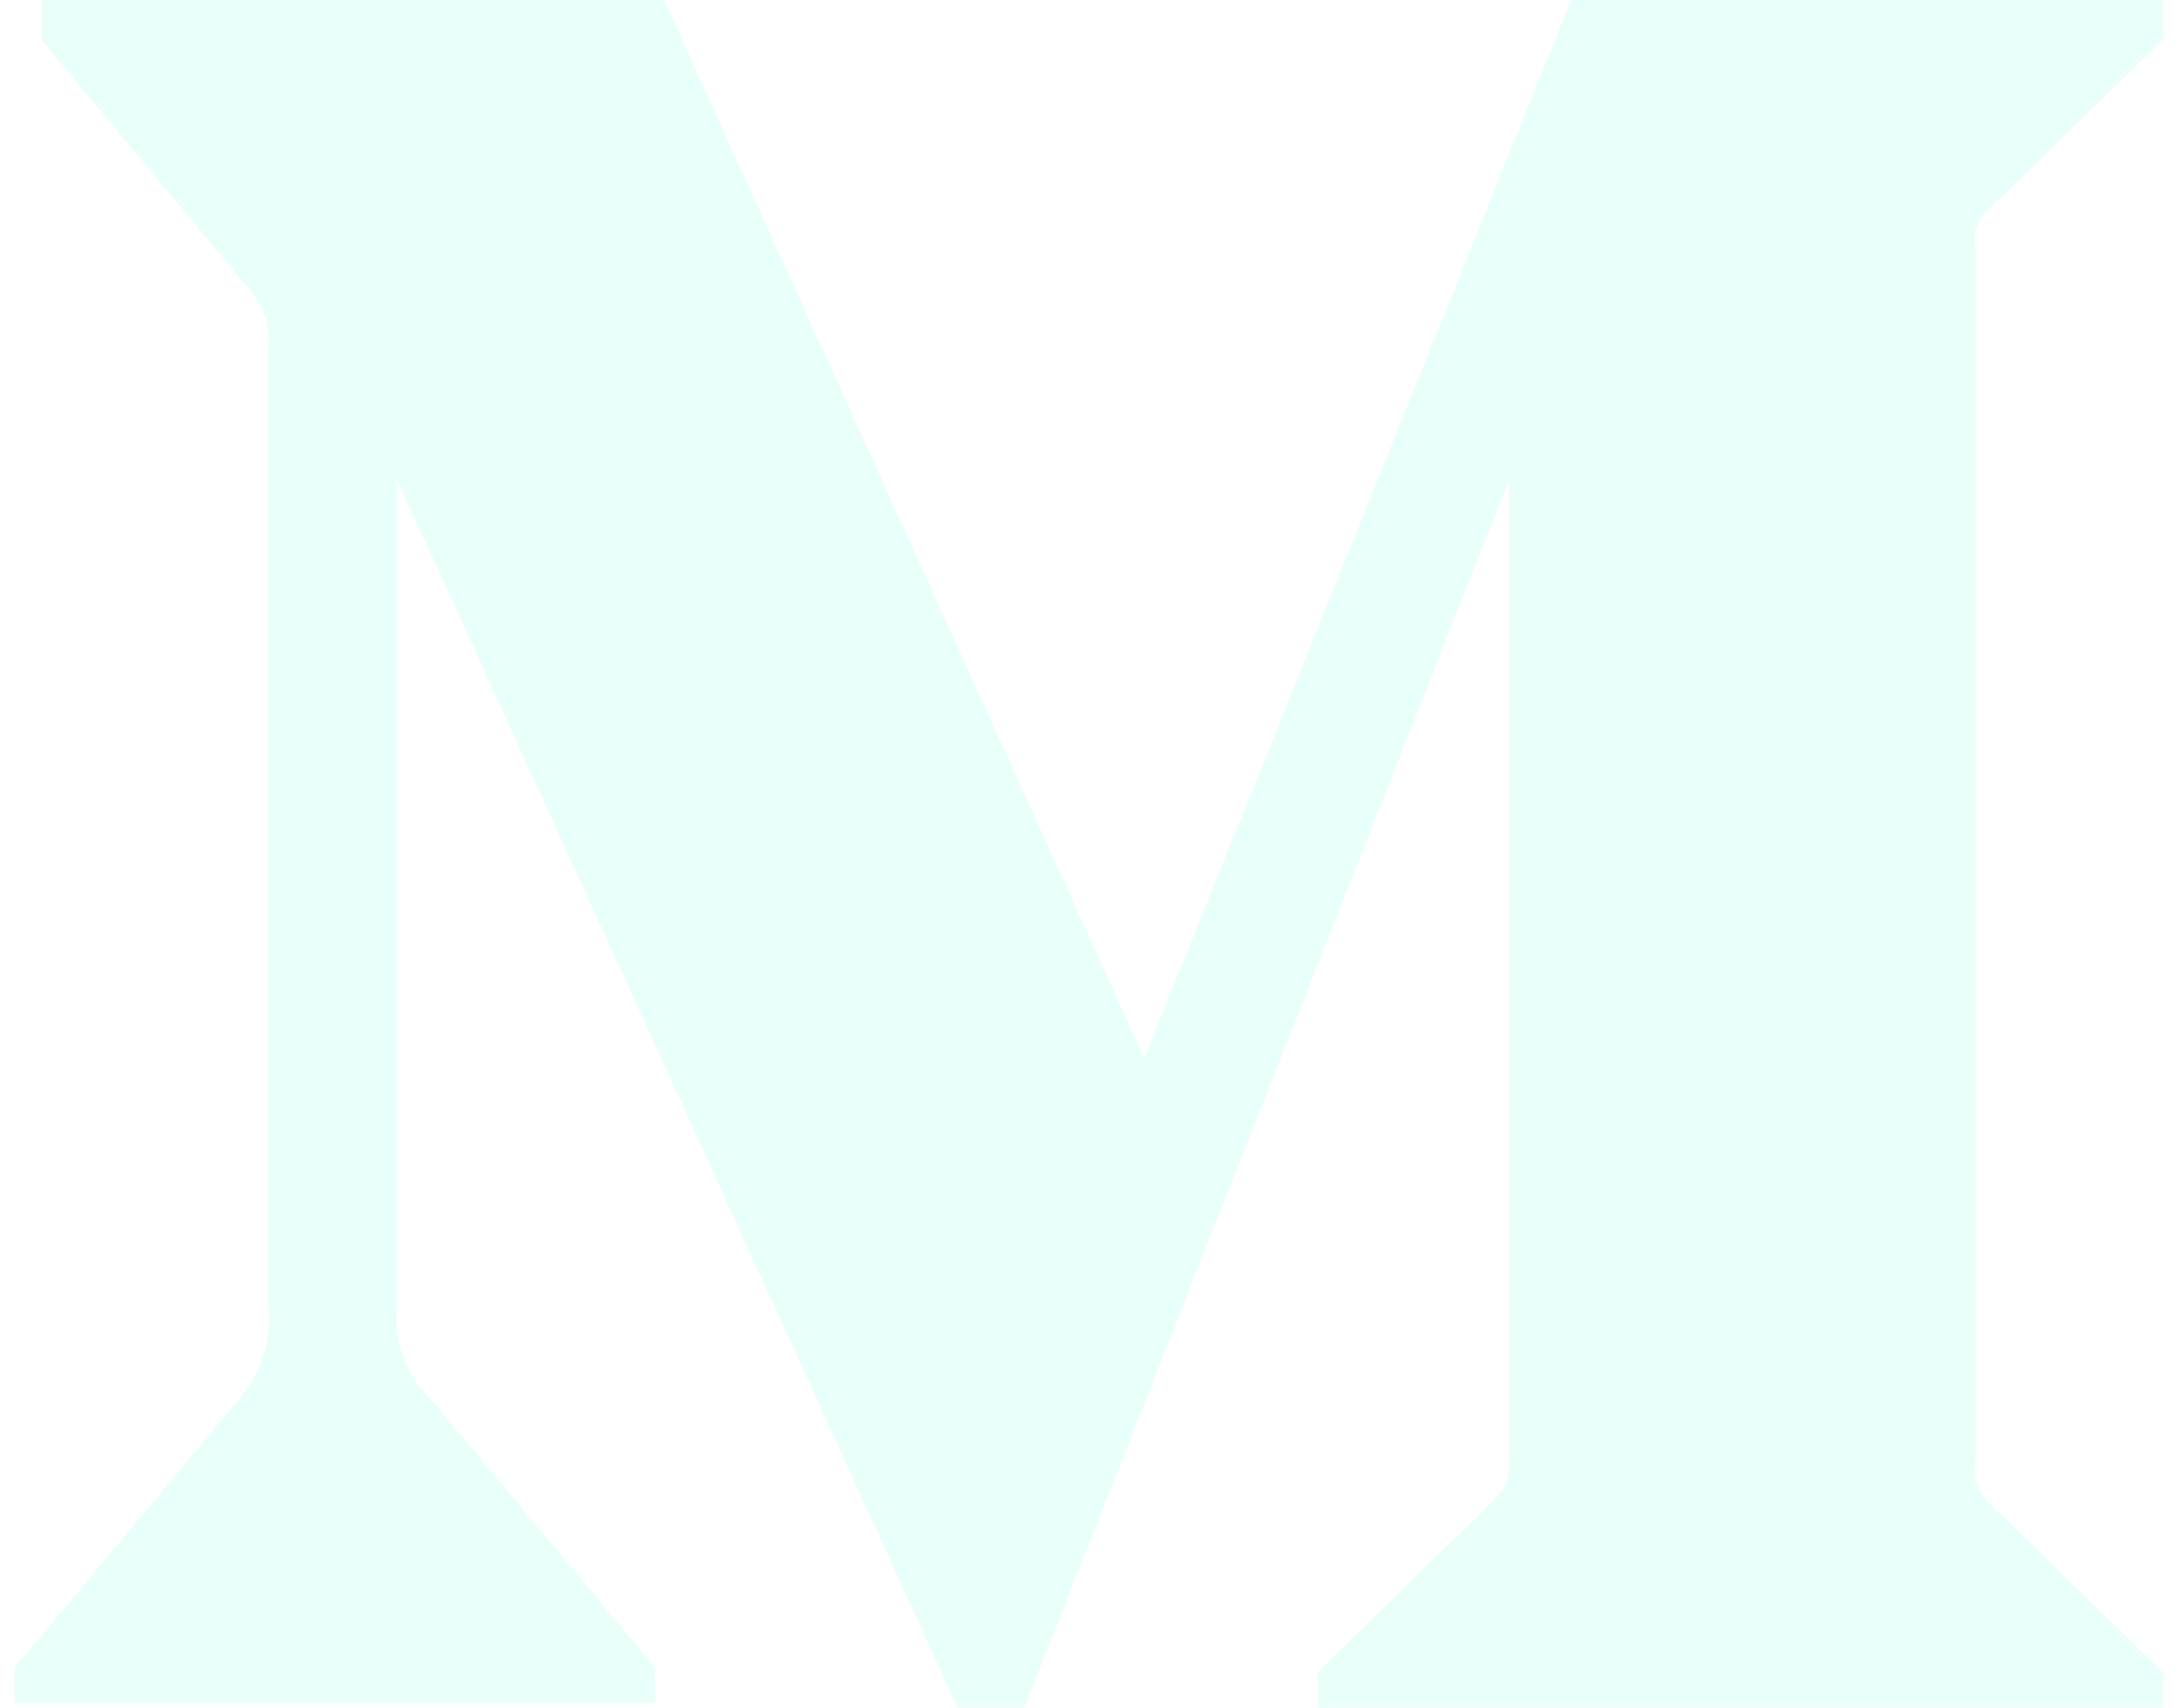
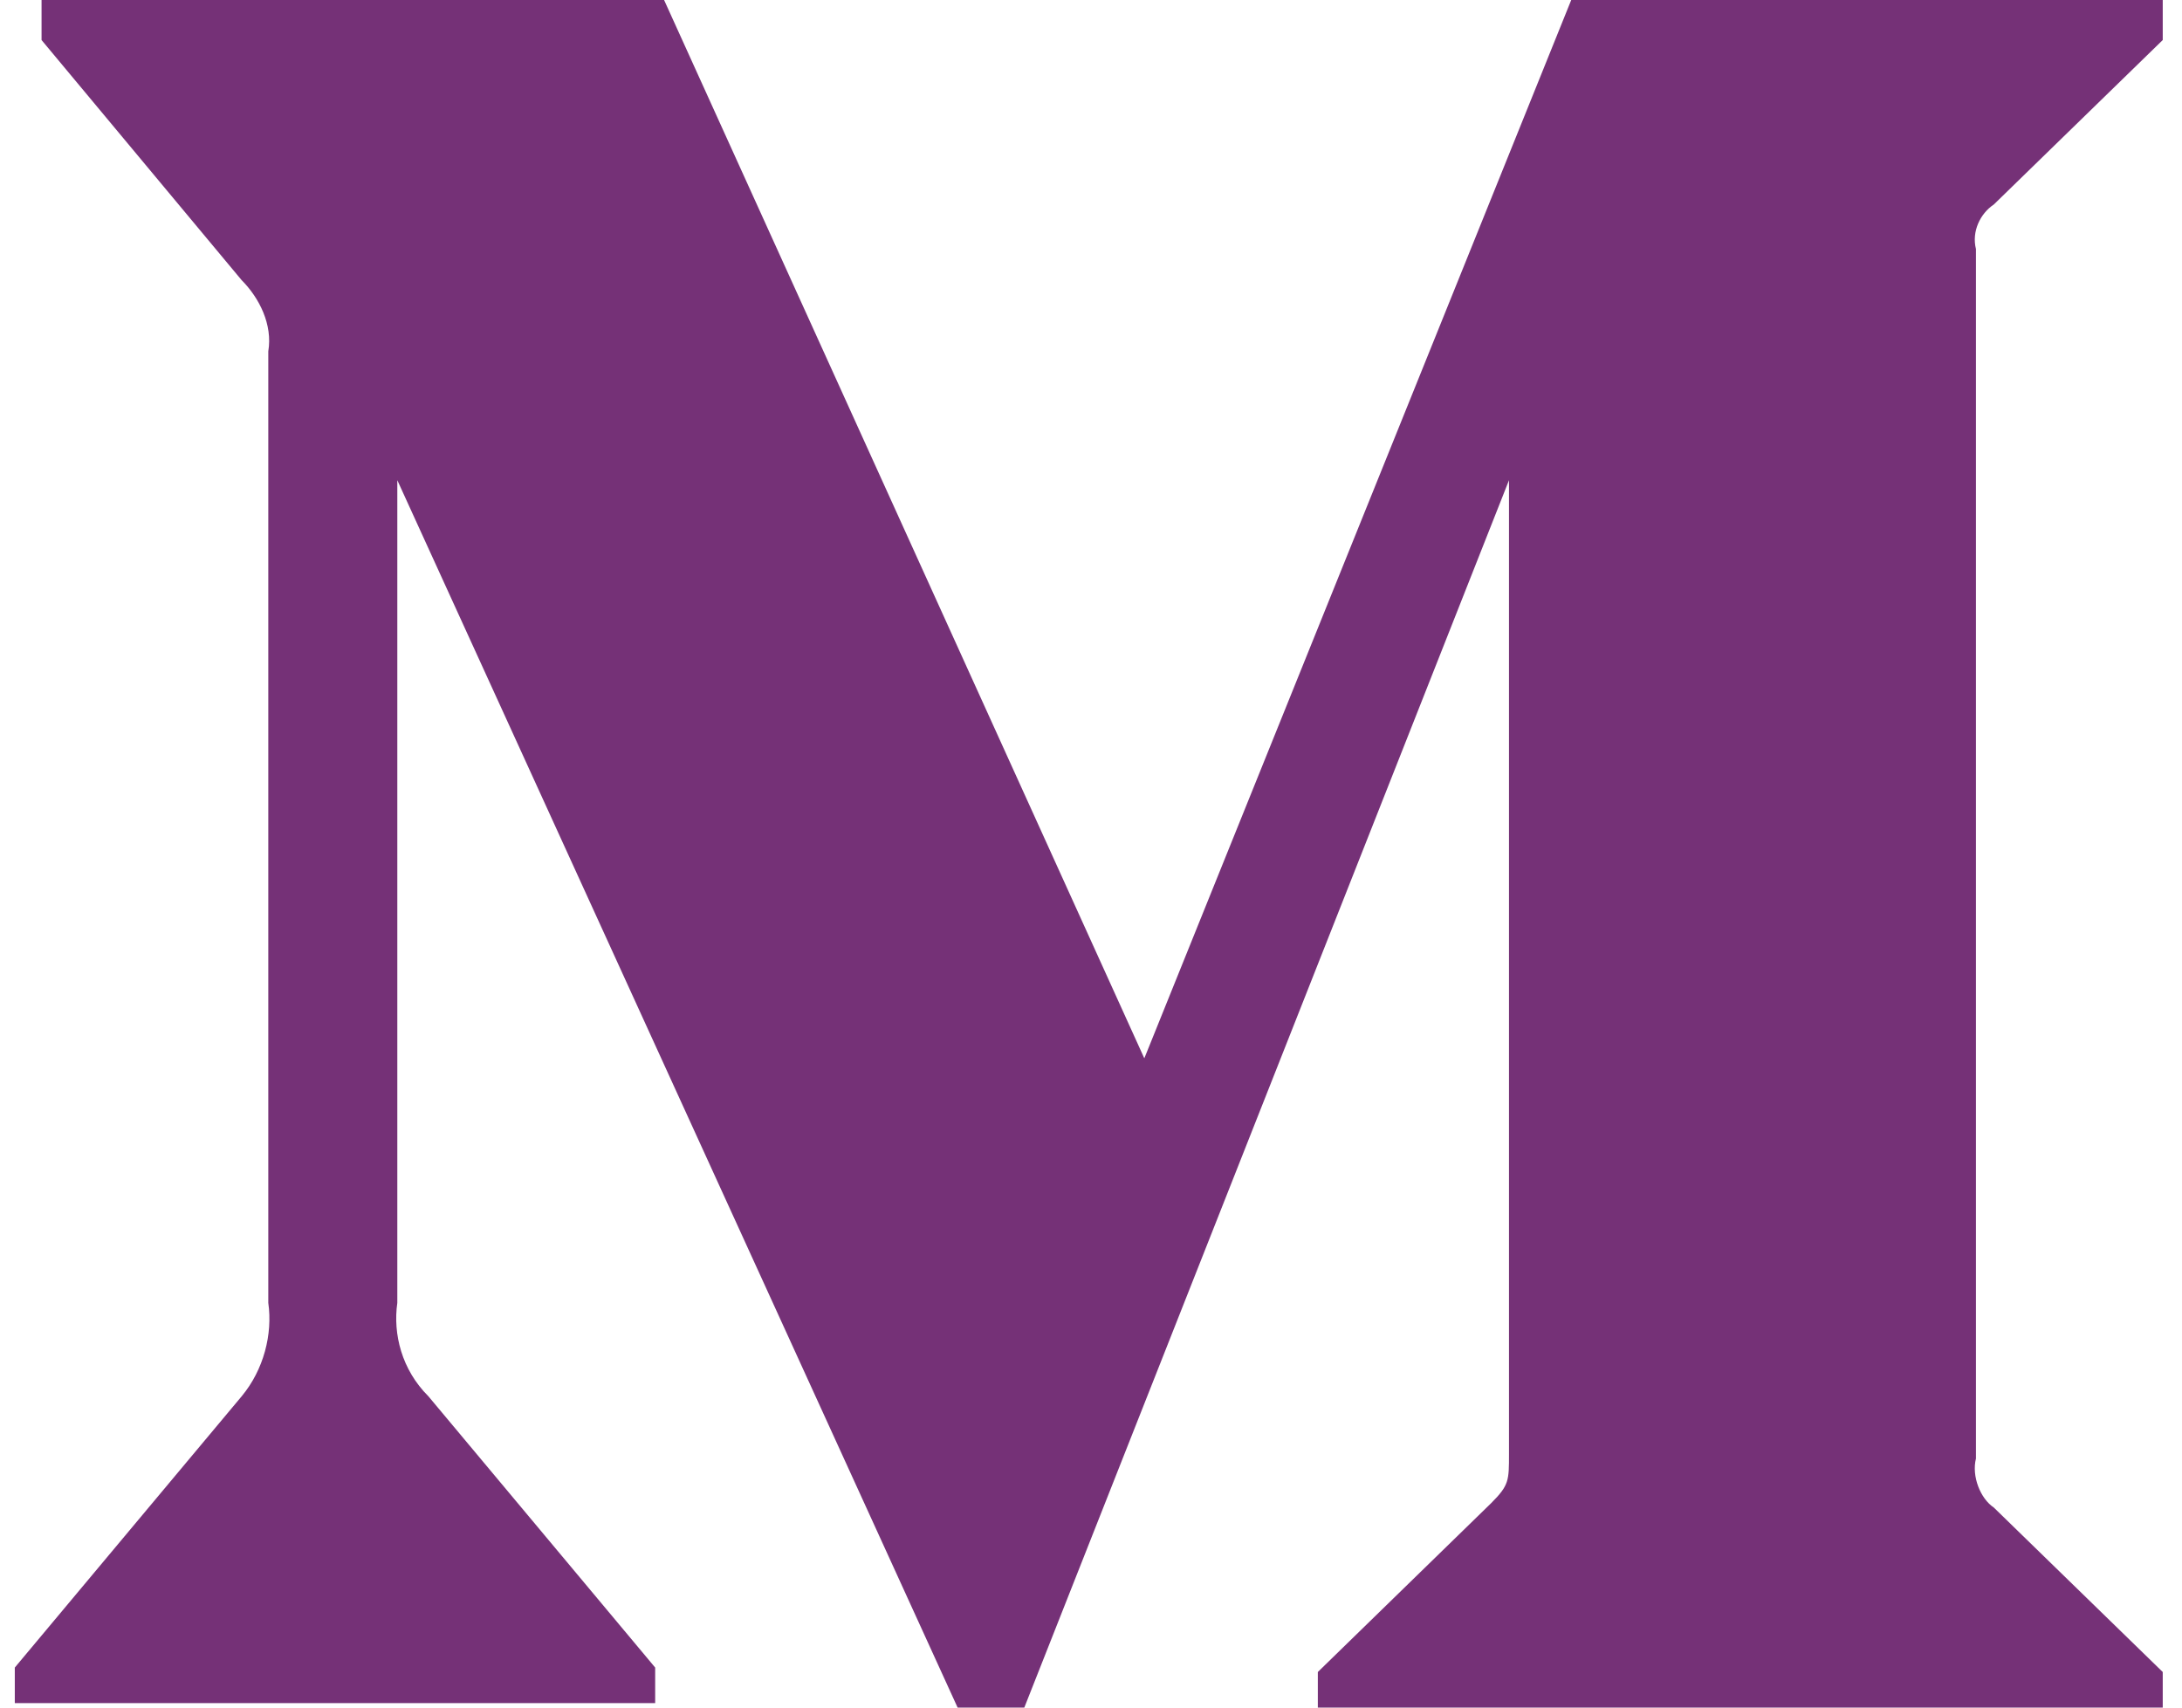
<svg xmlns="http://www.w3.org/2000/svg" width="23" height="18" viewBox="0 0 23 18" fill="none">
-   <path d="M2.828 3.703V13.734C2.875 14.062 2.781 14.438 2.547 14.719L0.156 17.578V17.953H6.906V17.578L4.516 14.719C4.234 14.438 4.141 14.062 4.188 13.734V5.062L10.094 18H10.797L15.906 5.062V15.328C15.906 15.609 15.906 15.656 15.719 15.844L13.891 17.625V18H22.797V17.625L21.016 15.891C20.875 15.797 20.781 15.562 20.828 15.375V2.625C20.781 2.438 20.875 2.25 21.016 2.156L22.797 0.422V0H16.562L12.062 11.156L7 0H0.438V0.422L2.547 2.953C2.734 3.141 2.875 3.422 2.828 3.703Z" fill="#E9FFF9" />
+   <path d="M2.828 3.703V13.734C2.875 14.062 2.781 14.438 2.547 14.719L0.156 17.578V17.953H6.906V17.578L4.516 14.719C4.234 14.438 4.141 14.062 4.188 13.734V5.062L10.094 18H10.797L15.906 5.062V15.328C15.906 15.609 15.906 15.656 15.719 15.844L13.891 17.625V18H22.797V17.625L21.016 15.891C20.875 15.797 20.781 15.562 20.828 15.375V2.625C20.781 2.438 20.875 2.25 21.016 2.156L22.797 0.422V0H16.562L12.062 11.156L7 0H0.438V0.422L2.547 2.953C2.734 3.141 2.875 3.422 2.828 3.703Z" fill="#753177" />
</svg>
